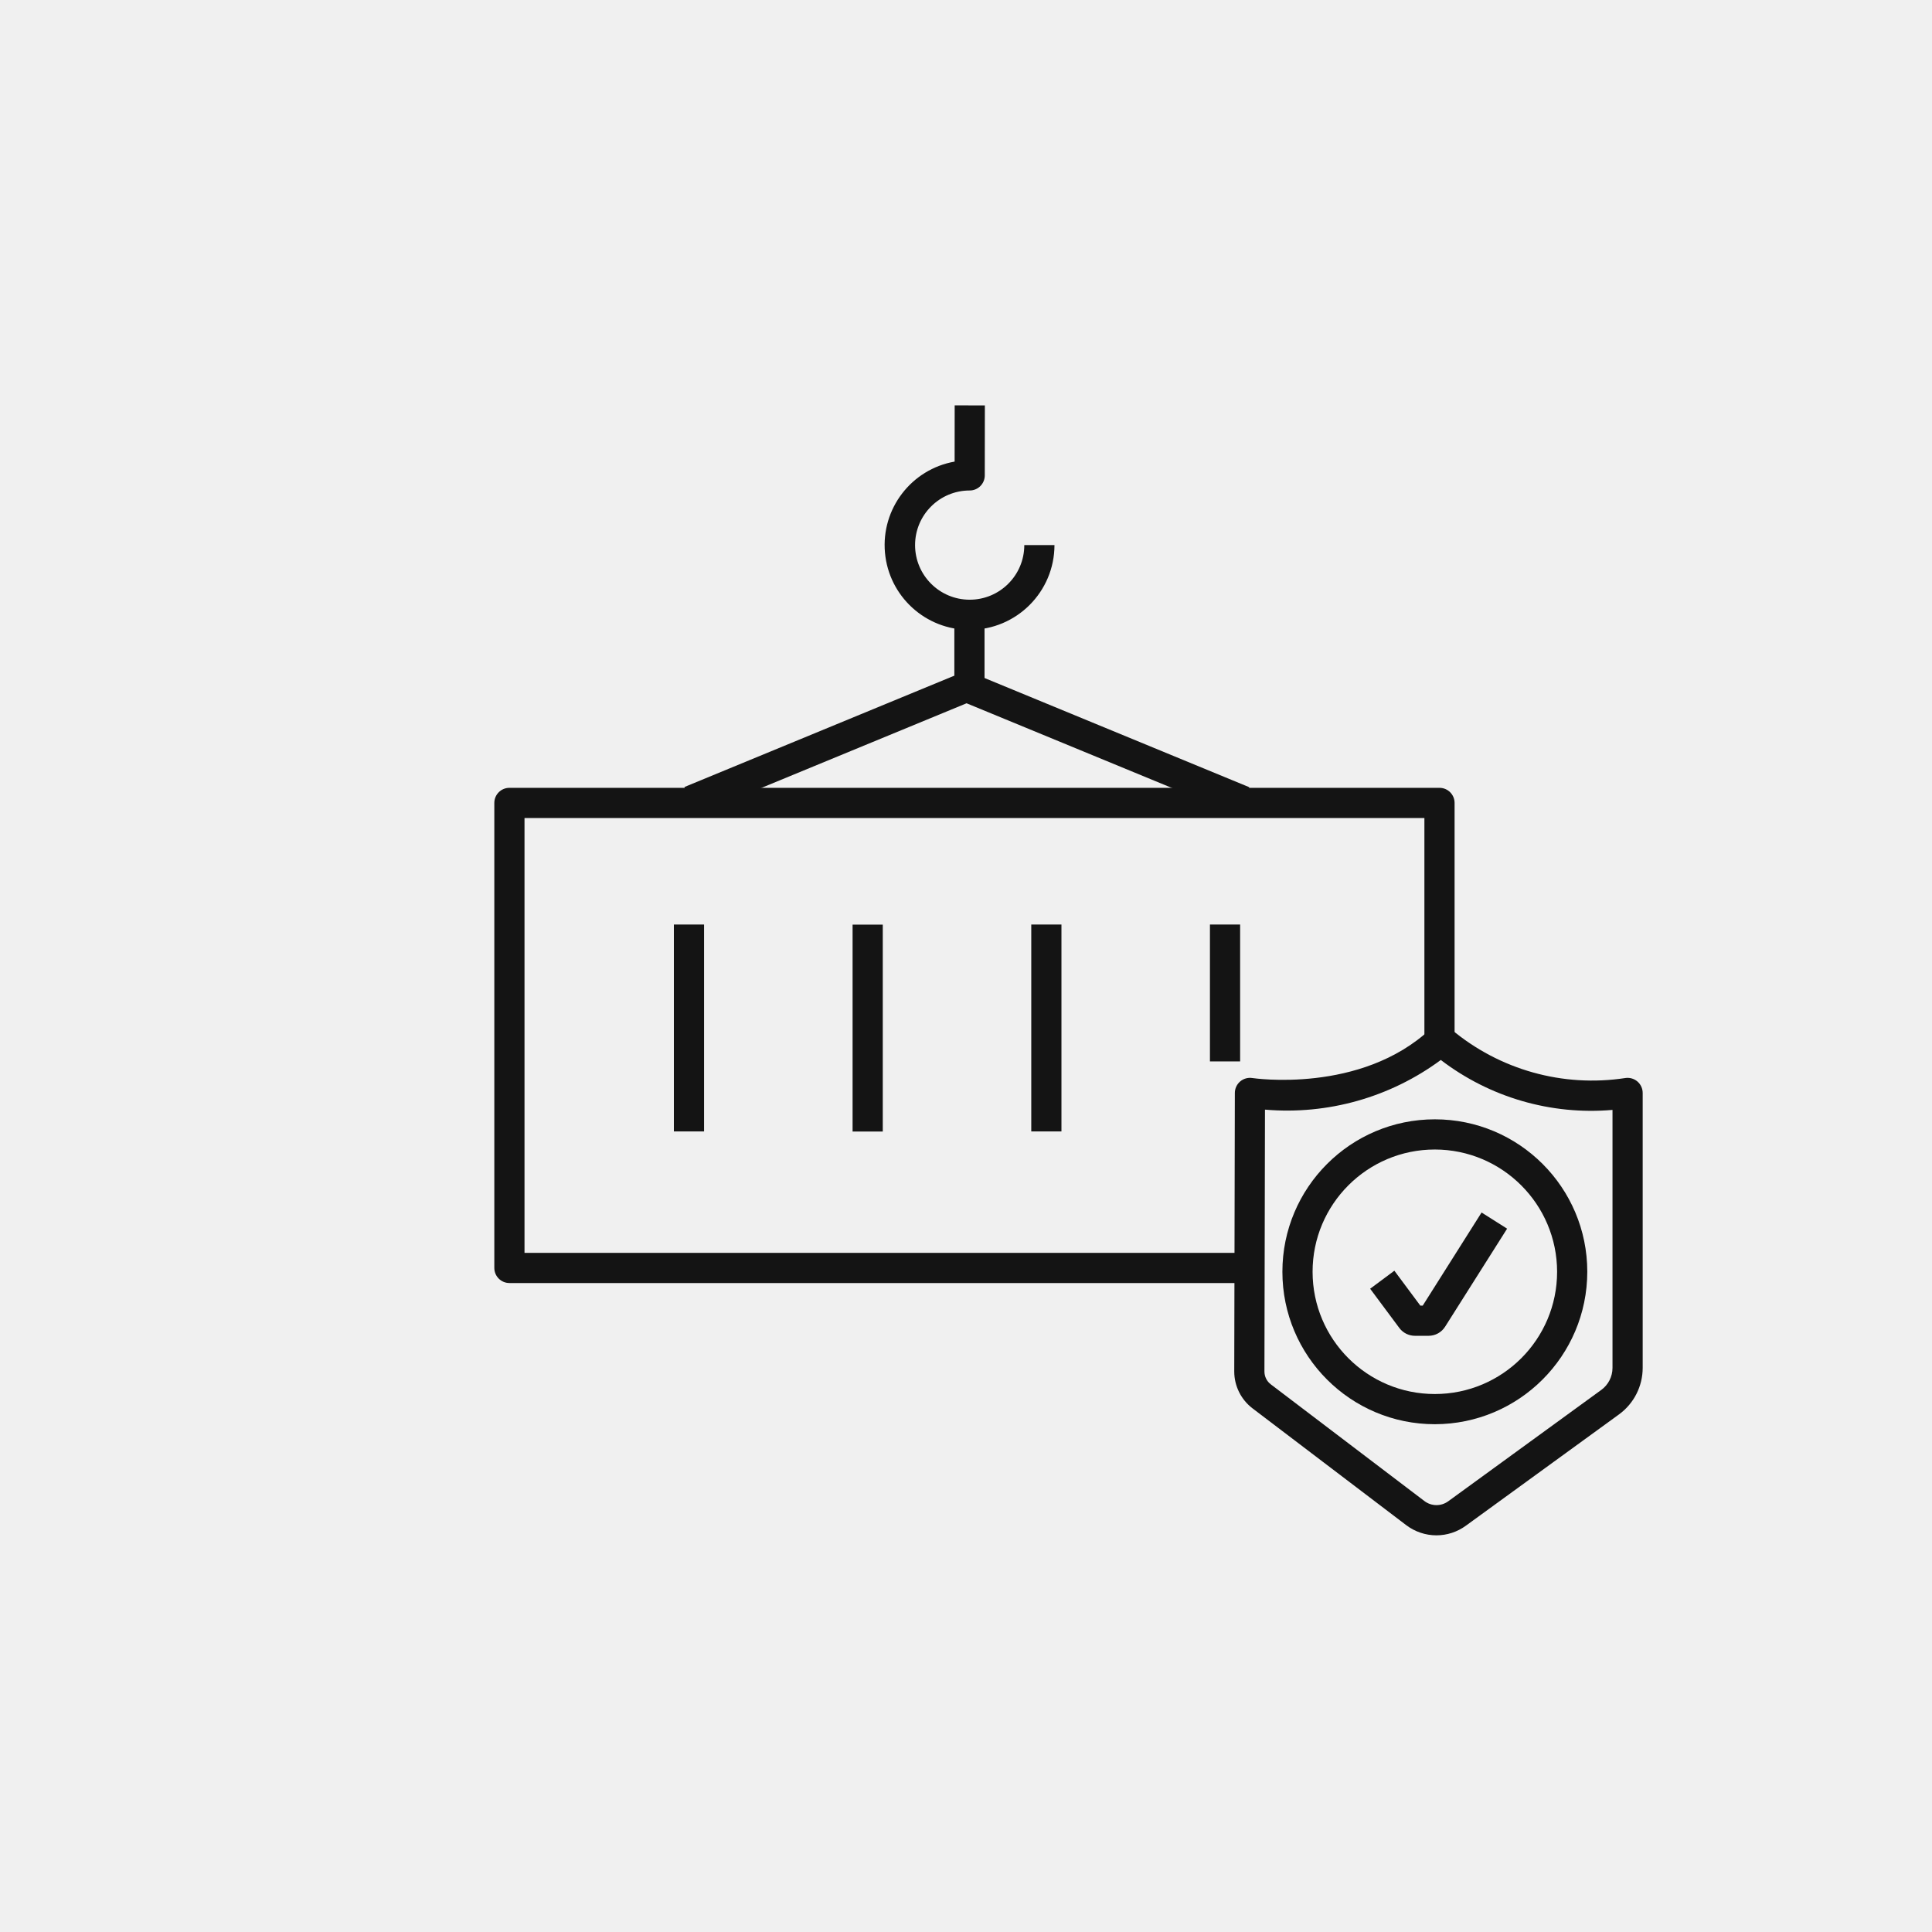
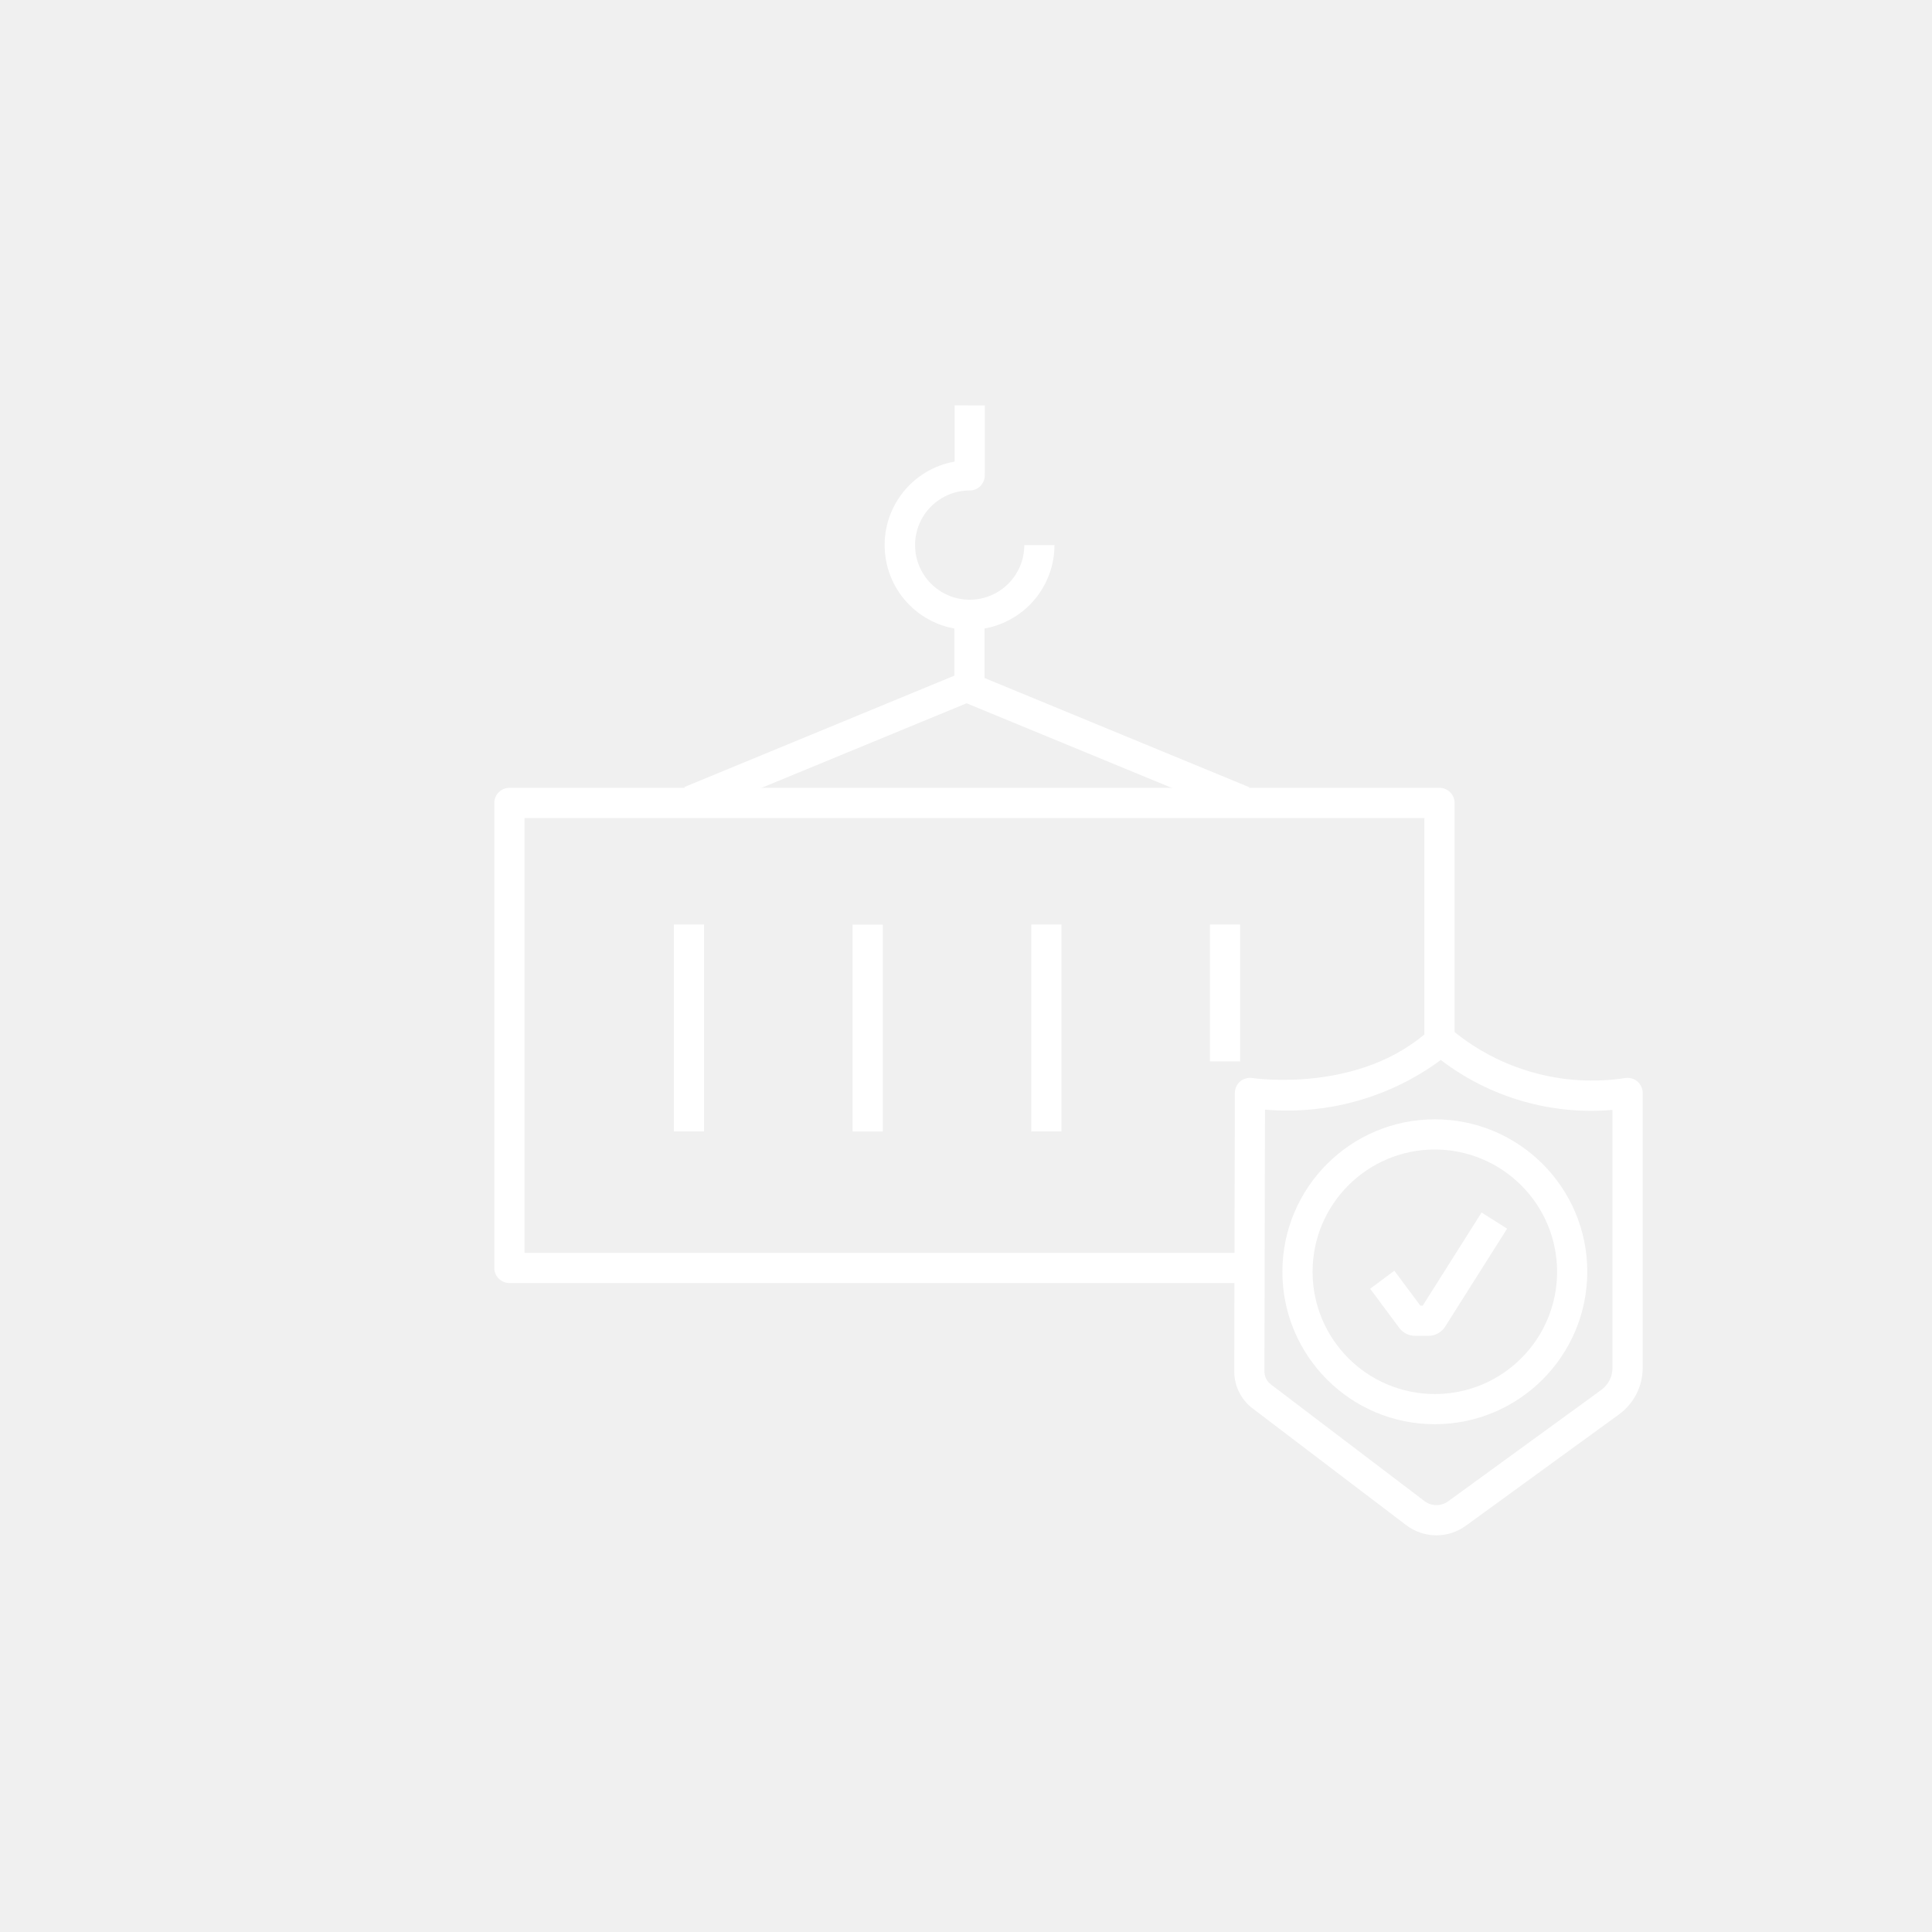
<svg xmlns="http://www.w3.org/2000/svg" viewBox="0 0 64 64">
-   <path fill="#00243f" d="M22.323 30.626h1v6.854h-1zM28.243 30.63h1v6.854h-1zM34.162 30.626h1v6.854h-1zM40.081 30.626h1v4.535h-1zM41.005 27.002l-8.986-3.705-8.966 3.698-.381-.924 9.347-3.856 9.367 3.863-.381.924z" style="fill: #141414;" />
-   <path fill="#00243f" d="M41.187 42.502H16.875a.5.5 0 0 1-.5-.5V26.598a.5.5 0 0 1 .5-.5h30.81a.5.5 0 0 1 .5.5v7.678h-1v-7.178h-29.81v14.404h23.812zM31.614 20.647h1v2.088h-1z" style="fill: #141414;" />
-   <path fill="#00243f" d="M32.122 20.864a2.808 2.808 0 0 1-.499-5.573l.002-1.863 1 .002-.003 2.318a.5.5 0 0 1-.5.5 1.809 1.809 0 1 0 1.809 1.808h1a2.812 2.812 0 0 1-2.809 2.808zM47.584 50.86a1.658 1.658 0 0 1-1.006-.341l-5.09-3.868a1.537 1.537 0 0 1-.602-1.215l.02-9.232a.501.501 0 0 1 .577-.493c.034.005 3.591.533 5.9-1.621a.5.5 0 0 1 .69.006 7.255 7.255 0 0 0 5.769 1.615.5.5 0 0 1 .574.494v9.11a1.906 1.906 0 0 1-.782 1.537L48.56 50.54a1.658 1.658 0 0 1-.977.32zm-5.68-14.102l-.018 8.679a.533.533 0 0 0 .208.419l5.09 3.867a.66.66 0 0 0 .79.009l5.072-3.69a.902.902 0 0 0 .37-.728v-8.547a8.196 8.196 0 0 1-5.687-1.654 8.566 8.566 0 0 1-5.825 1.645z" style="fill: #141414;" />
-   <path fill="#00243f" d="M47.324 44.25h-.45a.644.644 0 0 1-.516-.255l-.97-1.304.802-.597.86 1.156h.08l1.949-3.084.846.535-2.053 3.246a.646.646 0 0 1-.548.303zm-.295-.842l-.009.015z" style="fill: #141414;" />
-   <path fill="#00243f" d="M47.531 47.179a5.05 5.05 0 1 1 5.05-5.05 5.056 5.056 0 0 1-5.05 5.05zm0-9.1a4.05 4.05 0 1 0 4.05 4.05 4.055 4.055 0 0 0-4.05-4.05z" style="fill: #141414;" />
+   <path fill="#00243f" d="M22.323 30.626h1v6.854h-1zM28.243 30.63h1v6.854h-1zM34.162 30.626h1v6.854h-1zM40.081 30.626h1v4.535h-1zM41.005 27.002l-8.986-3.705-8.966 3.698-.381-.924 9.347-3.856 9.367 3.863-.381.924z" style="fill: #ffffff;" />
+   <path fill="#00243f" d="M41.187 42.502H16.875a.5.5 0 0 1-.5-.5V26.598a.5.5 0 0 1 .5-.5h30.81a.5.5 0 0 1 .5.5v7.678h-1v-7.178h-29.81v14.404h23.812zM31.614 20.647h1v2.088h-1z" style="fill: #ffffff;" />
+   <path fill="#00243f" d="M32.122 20.864a2.808 2.808 0 0 1-.499-5.573l.002-1.863 1 .002-.003 2.318a.5.5 0 0 1-.5.5 1.809 1.809 0 1 0 1.809 1.808h1a2.812 2.812 0 0 1-2.809 2.808zM47.584 50.86a1.658 1.658 0 0 1-1.006-.341l-5.09-3.868a1.537 1.537 0 0 1-.602-1.215l.02-9.232a.501.501 0 0 1 .577-.493c.034.005 3.591.533 5.9-1.621a.5.5 0 0 1 .69.006 7.255 7.255 0 0 0 5.769 1.615.5.5 0 0 1 .574.494v9.11a1.906 1.906 0 0 1-.782 1.537L48.56 50.54a1.658 1.658 0 0 1-.977.32zm-5.68-14.102l-.018 8.679a.533.533 0 0 0 .208.419l5.09 3.867a.66.66 0 0 0 .79.009l5.072-3.69a.902.902 0 0 0 .37-.728v-8.547a8.196 8.196 0 0 1-5.687-1.654 8.566 8.566 0 0 1-5.825 1.645z" style="fill: #ffffff;" />
+   <path fill="#00243f" d="M47.324 44.25h-.45a.644.644 0 0 1-.516-.255l-.97-1.304.802-.597.86 1.156h.08l1.949-3.084.846.535-2.053 3.246a.646.646 0 0 1-.548.303zm-.295-.842l-.009.015z" style="fill: #ffffff;" />
+   <path fill="#00243f" d="M47.531 47.179a5.05 5.05 0 1 1 5.05-5.05 5.056 5.056 0 0 1-5.05 5.05zm0-9.1a4.05 4.05 0 1 0 4.05 4.05 4.055 4.055 0 0 0-4.05-4.05z" style="fill: #ffffff;" />
</svg>
